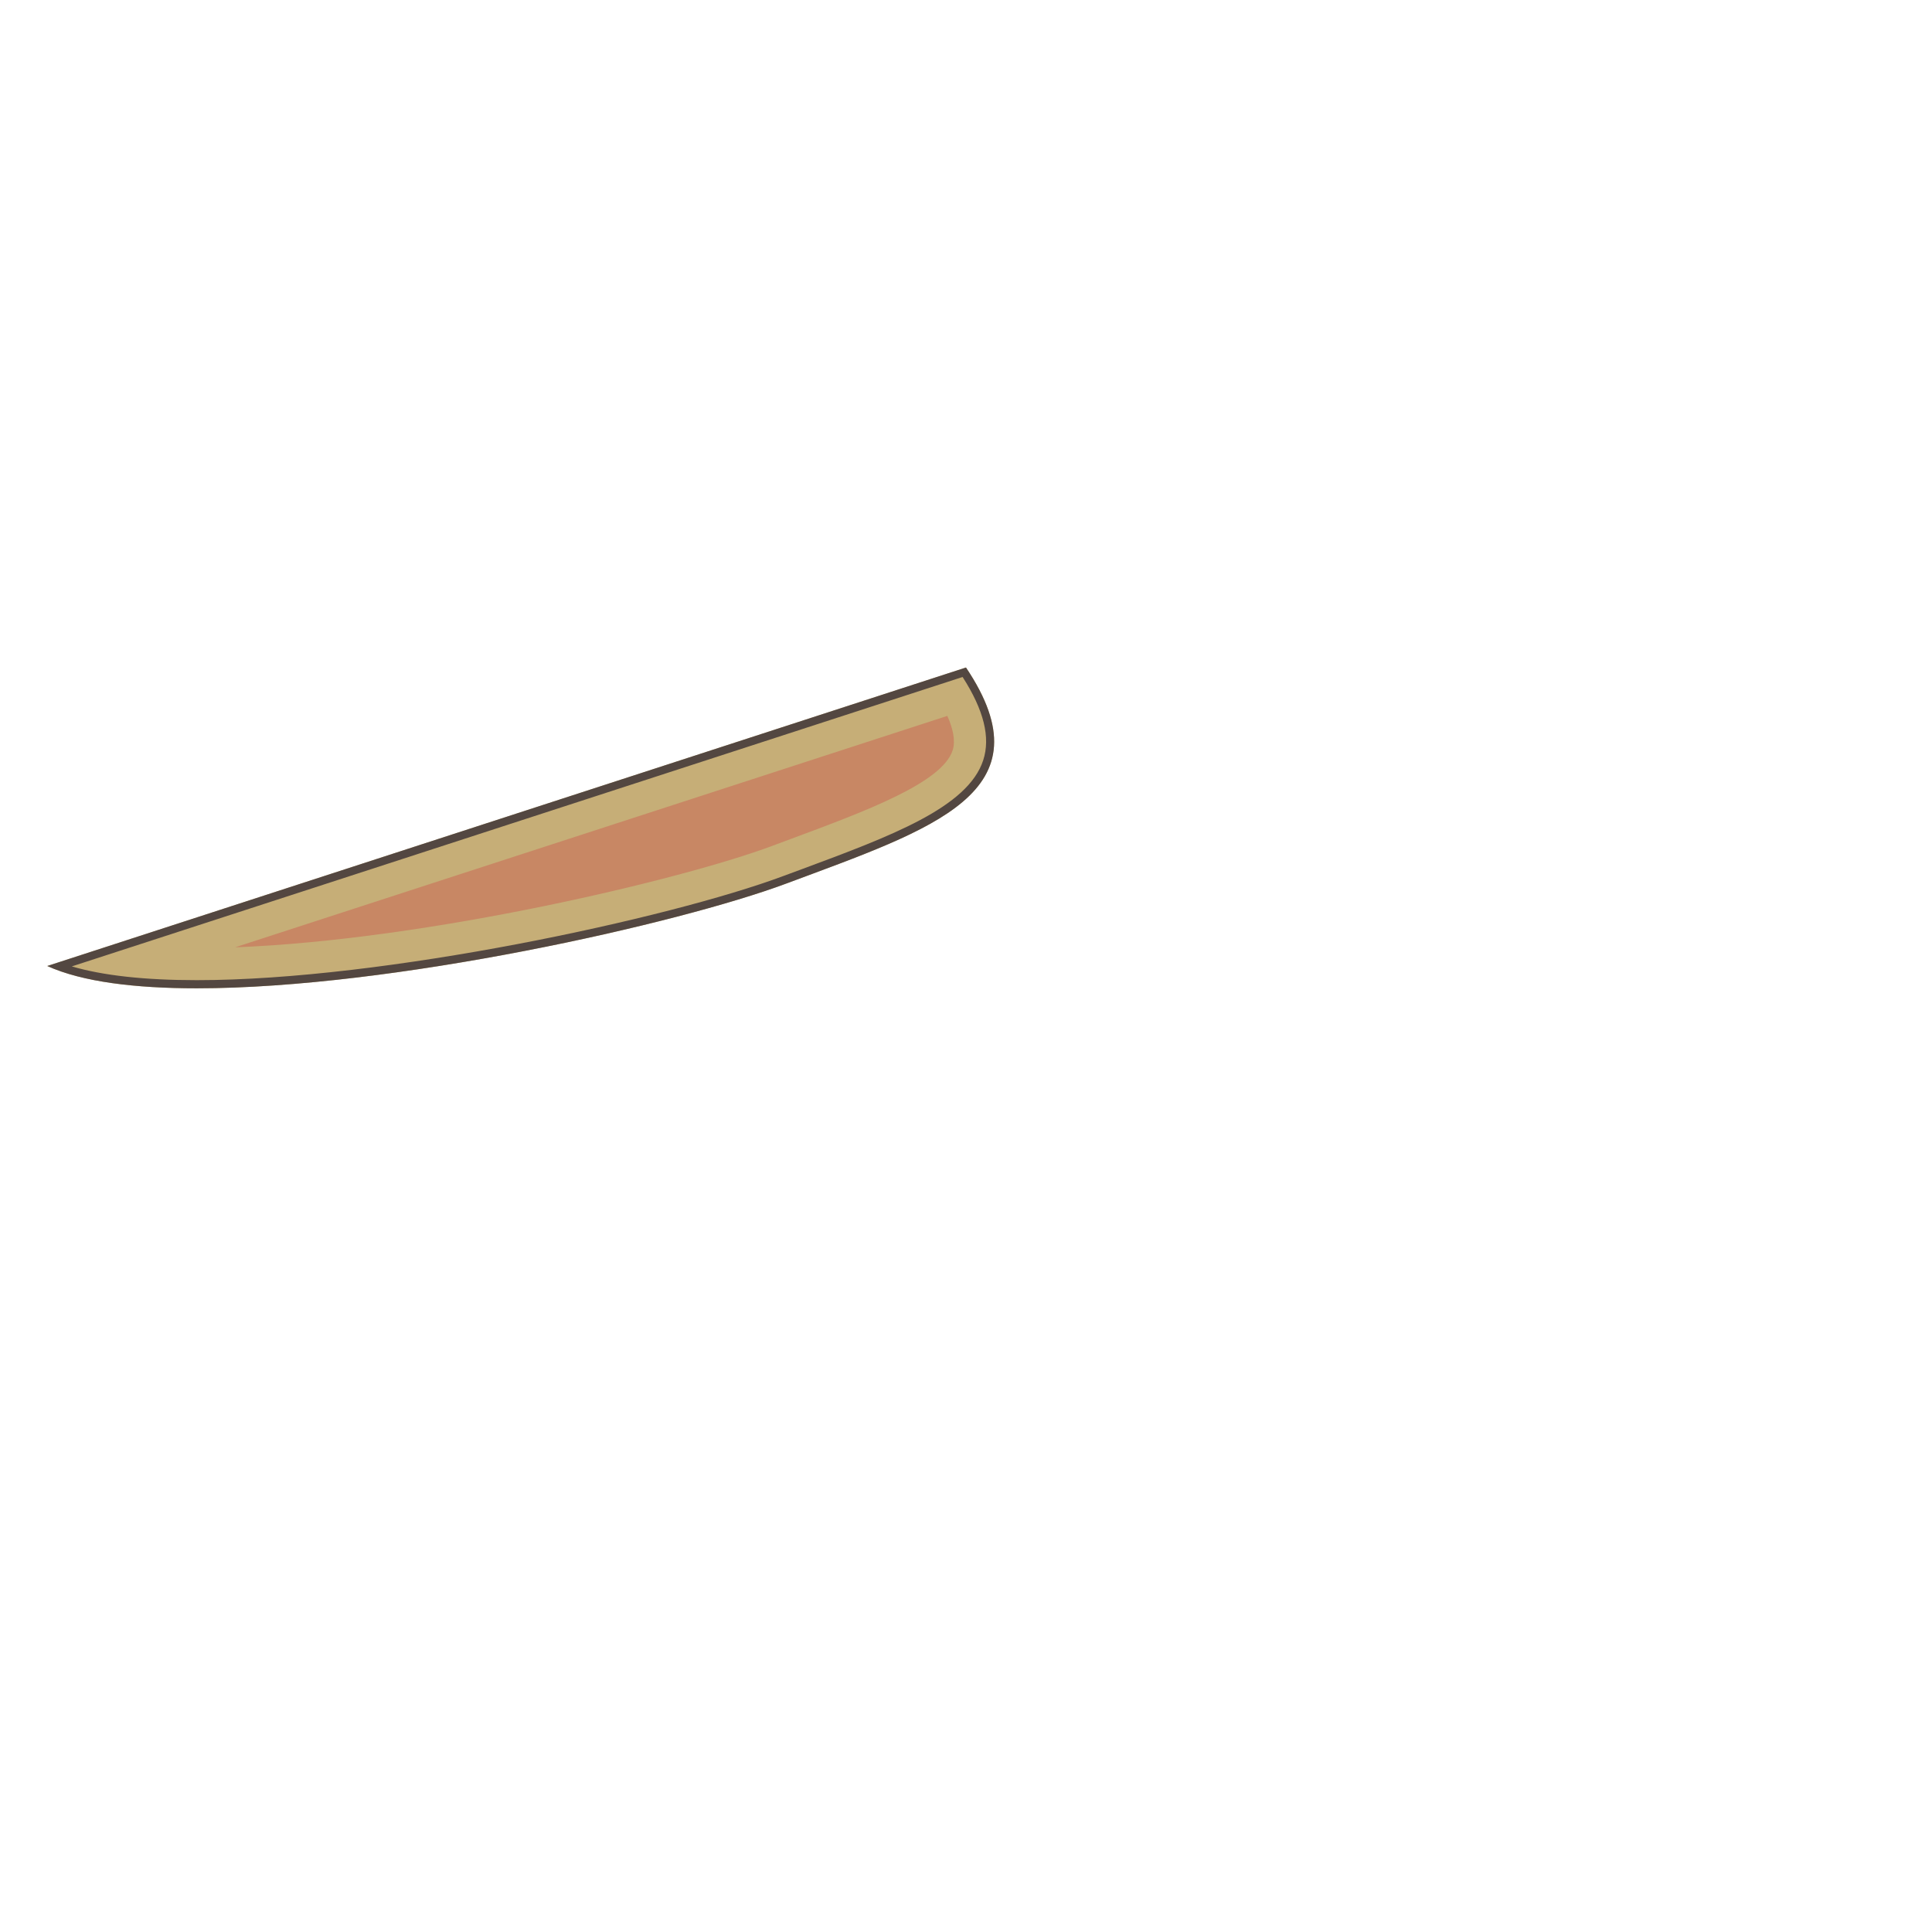
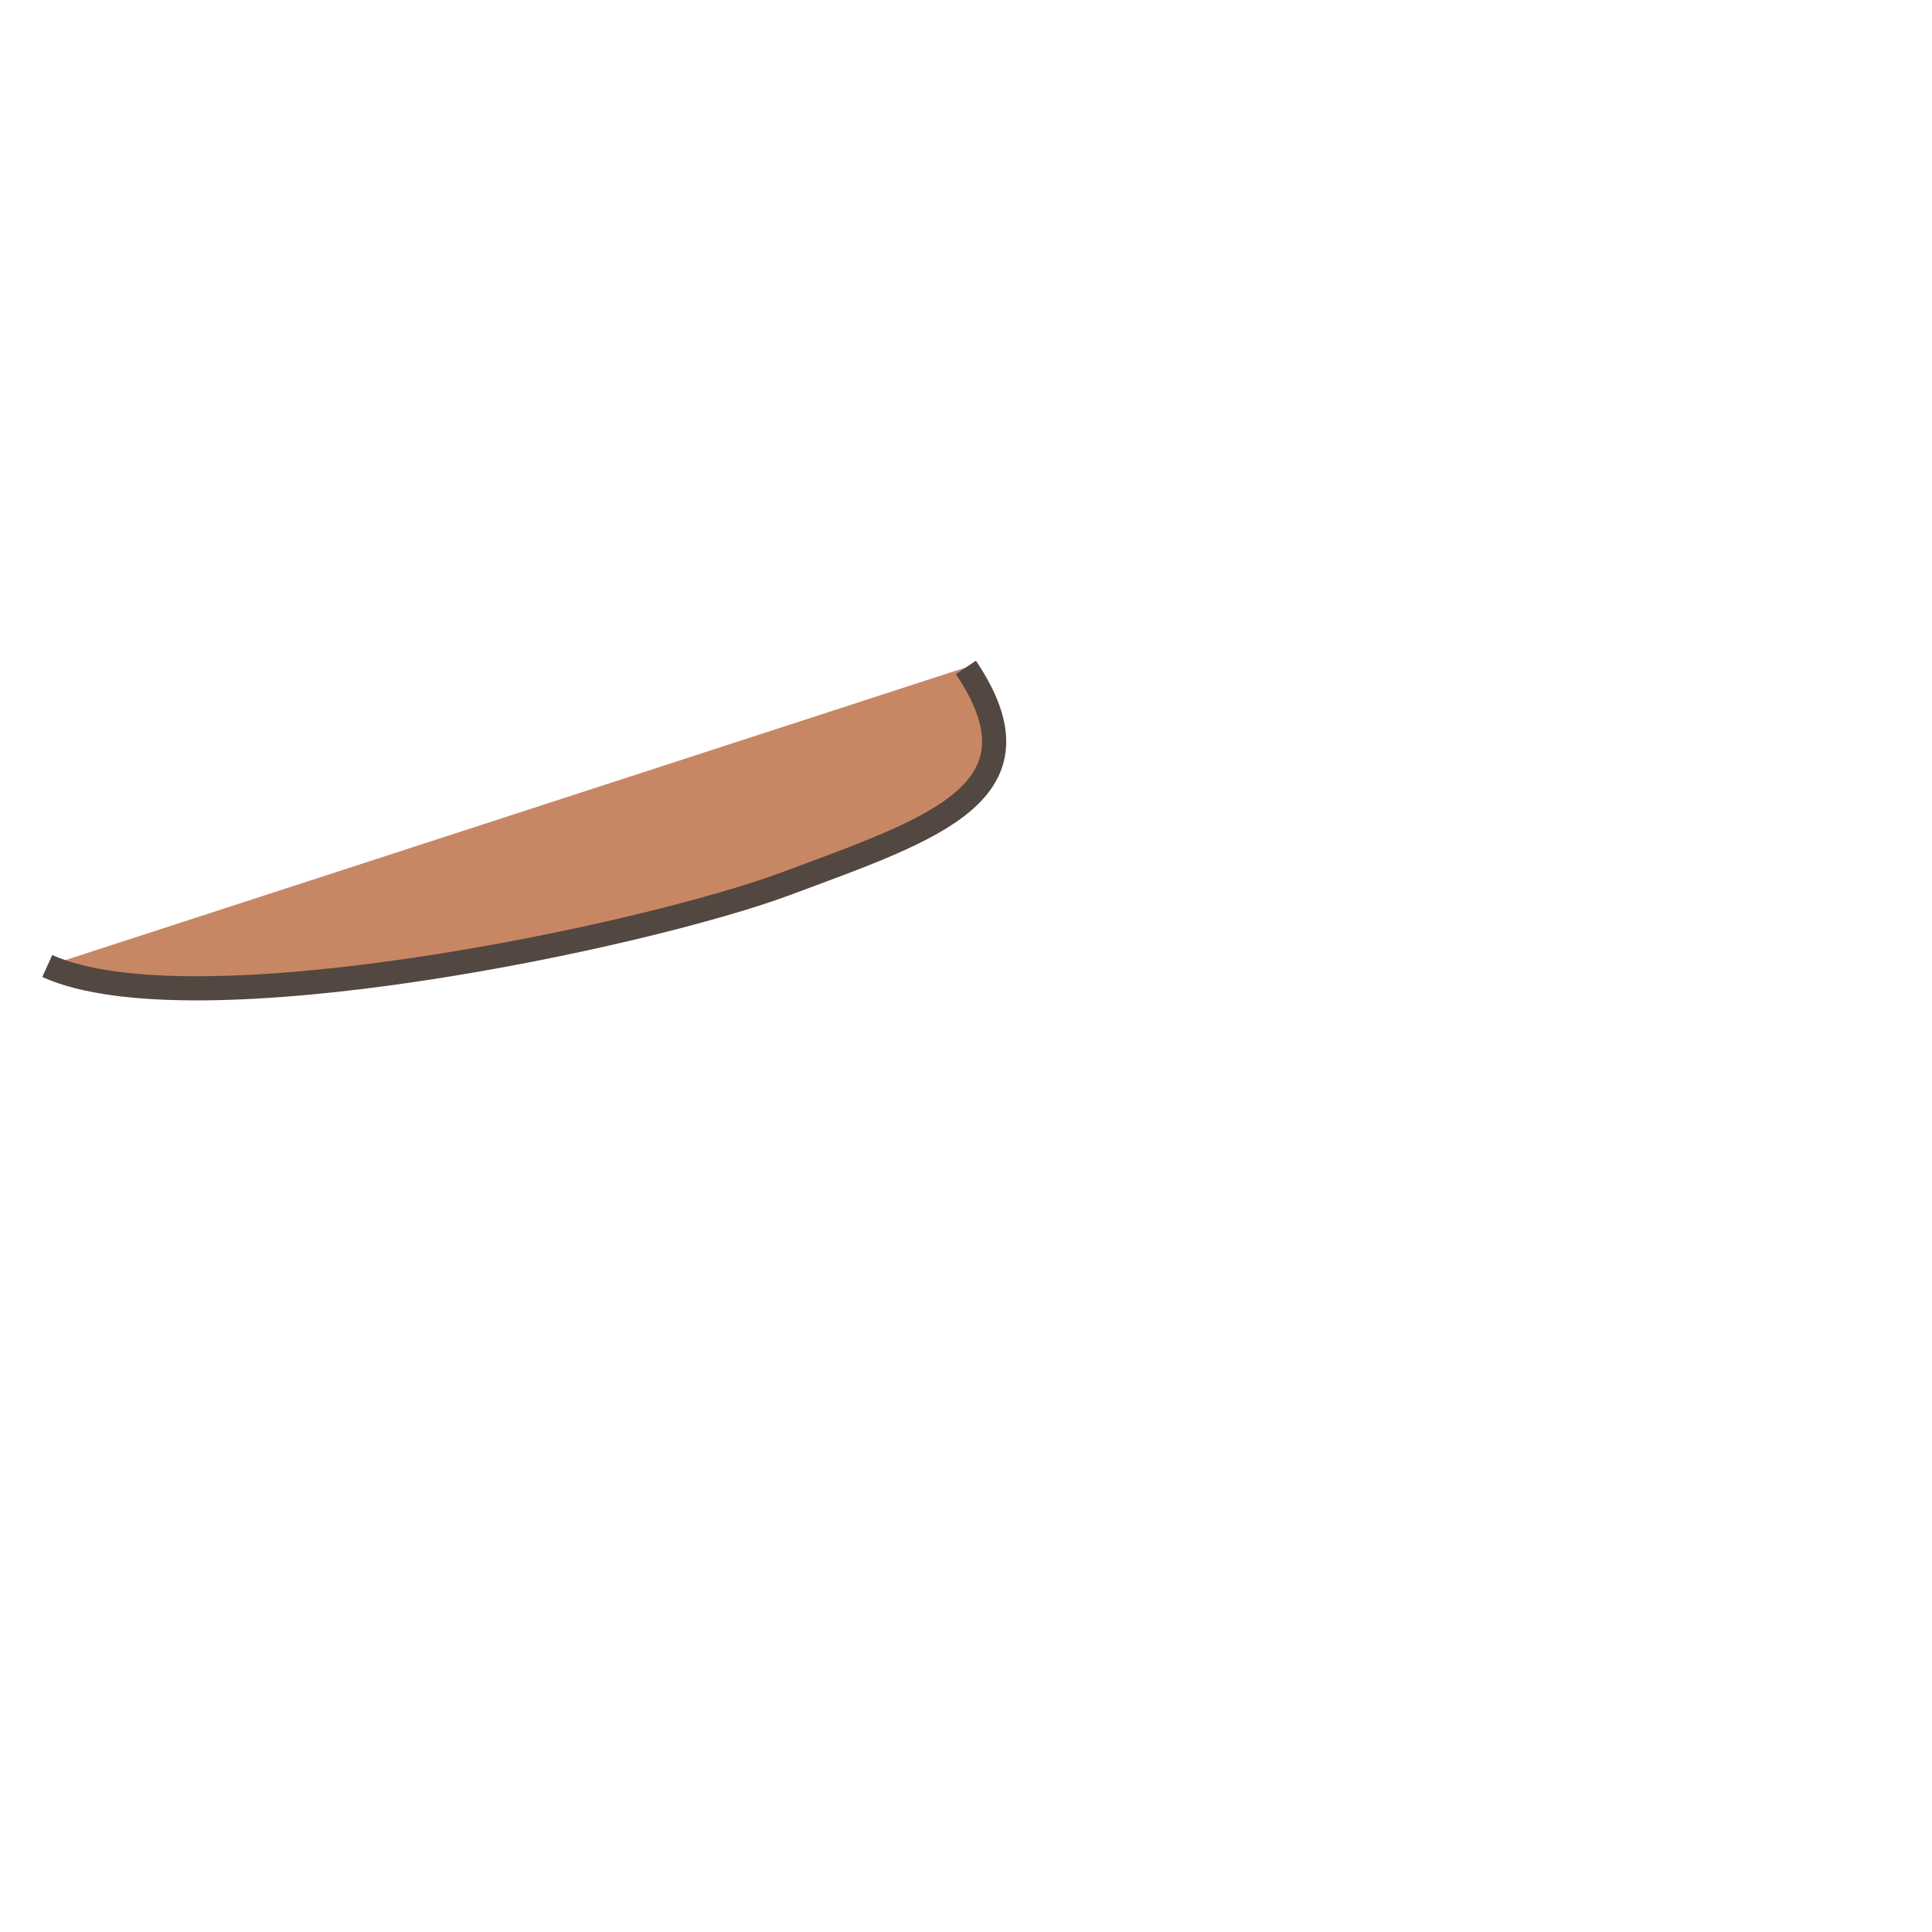
- <svg xmlns="http://www.w3.org/2000/svg" id="_都市" data-name="都市" viewBox="0 0 240 240">
+ <svg xmlns="http://www.w3.org/2000/svg" viewBox="0 0 240 240">
  <defs>
    <style>
      .cls-1 {
-         fill: #534741;
+         fill: none;
+         stroke: #534741;
+         stroke-width: 3px;
      }

      .cls-2 {
        fill: #c88764;
      }
- 
-       .cls-3 {
-         fill: #c6ae77;
-       }
    </style>
  </defs>
-   <path class="cls-2" d="M24.46,120.27c-3.65,0-6.87-.18-9.65-.55l104.12-33.83c1.91,3.26,2.5,5.92,1.8,8.08-1.67,5.19-10.94,8.63-21.67,12.61l-2.27.84c-14.04,5.24-49.18,12.84-72.31,12.84h0Z" />
-   <path class="cls-3" d="M117.68,88.93c.68,1.52,1.05,3.07.66,4.28-1.3,4.04-10.89,7.59-20.16,11.03l-2.28.85c-11.12,4.15-42.56,11.66-66.7,12.59l88.48-28.75M120,82.92L5.87,120c4.34,1.97,10.9,2.77,18.58,2.77,24.27,0,59.87-8.03,73.19-13,18.39-6.86,32.77-11.35,22.35-26.86h0Z" />
-   <path class="cls-1" d="M119.58,84.1c2.64,4.12,3.48,7.51,2.56,10.33-1.9,5.88-11.48,9.44-22.58,13.56l-2.27.84c-14.14,5.27-49.54,12.93-72.84,12.93-6.49,0-11.69-.58-15.53-1.71l110.65-35.95M120,82.92L5.87,120c4.34,1.97,10.9,2.77,18.58,2.77,24.27,0,59.87-8.03,73.19-13,18.39-6.86,32.77-11.35,22.35-26.86h0Z" />
+   <g id="_都市" data-name="都市">
+     <path class="cls-2" d="M5.87,120c18.05,8.17,74.24-3.69,91.77-10.23,18.39-6.86,32.77-11.35,22.35-26.86L5.87,120Z" />
+   </g>
+   <g id="_城壁" data-name="城壁">
+     <path class="cls-1" d="M5.87,120c18.05,8.17,74.24-3.69,91.77-10.23,18.39-6.86,32.77-11.35,22.35-26.86" />
+   </g>
</svg>
